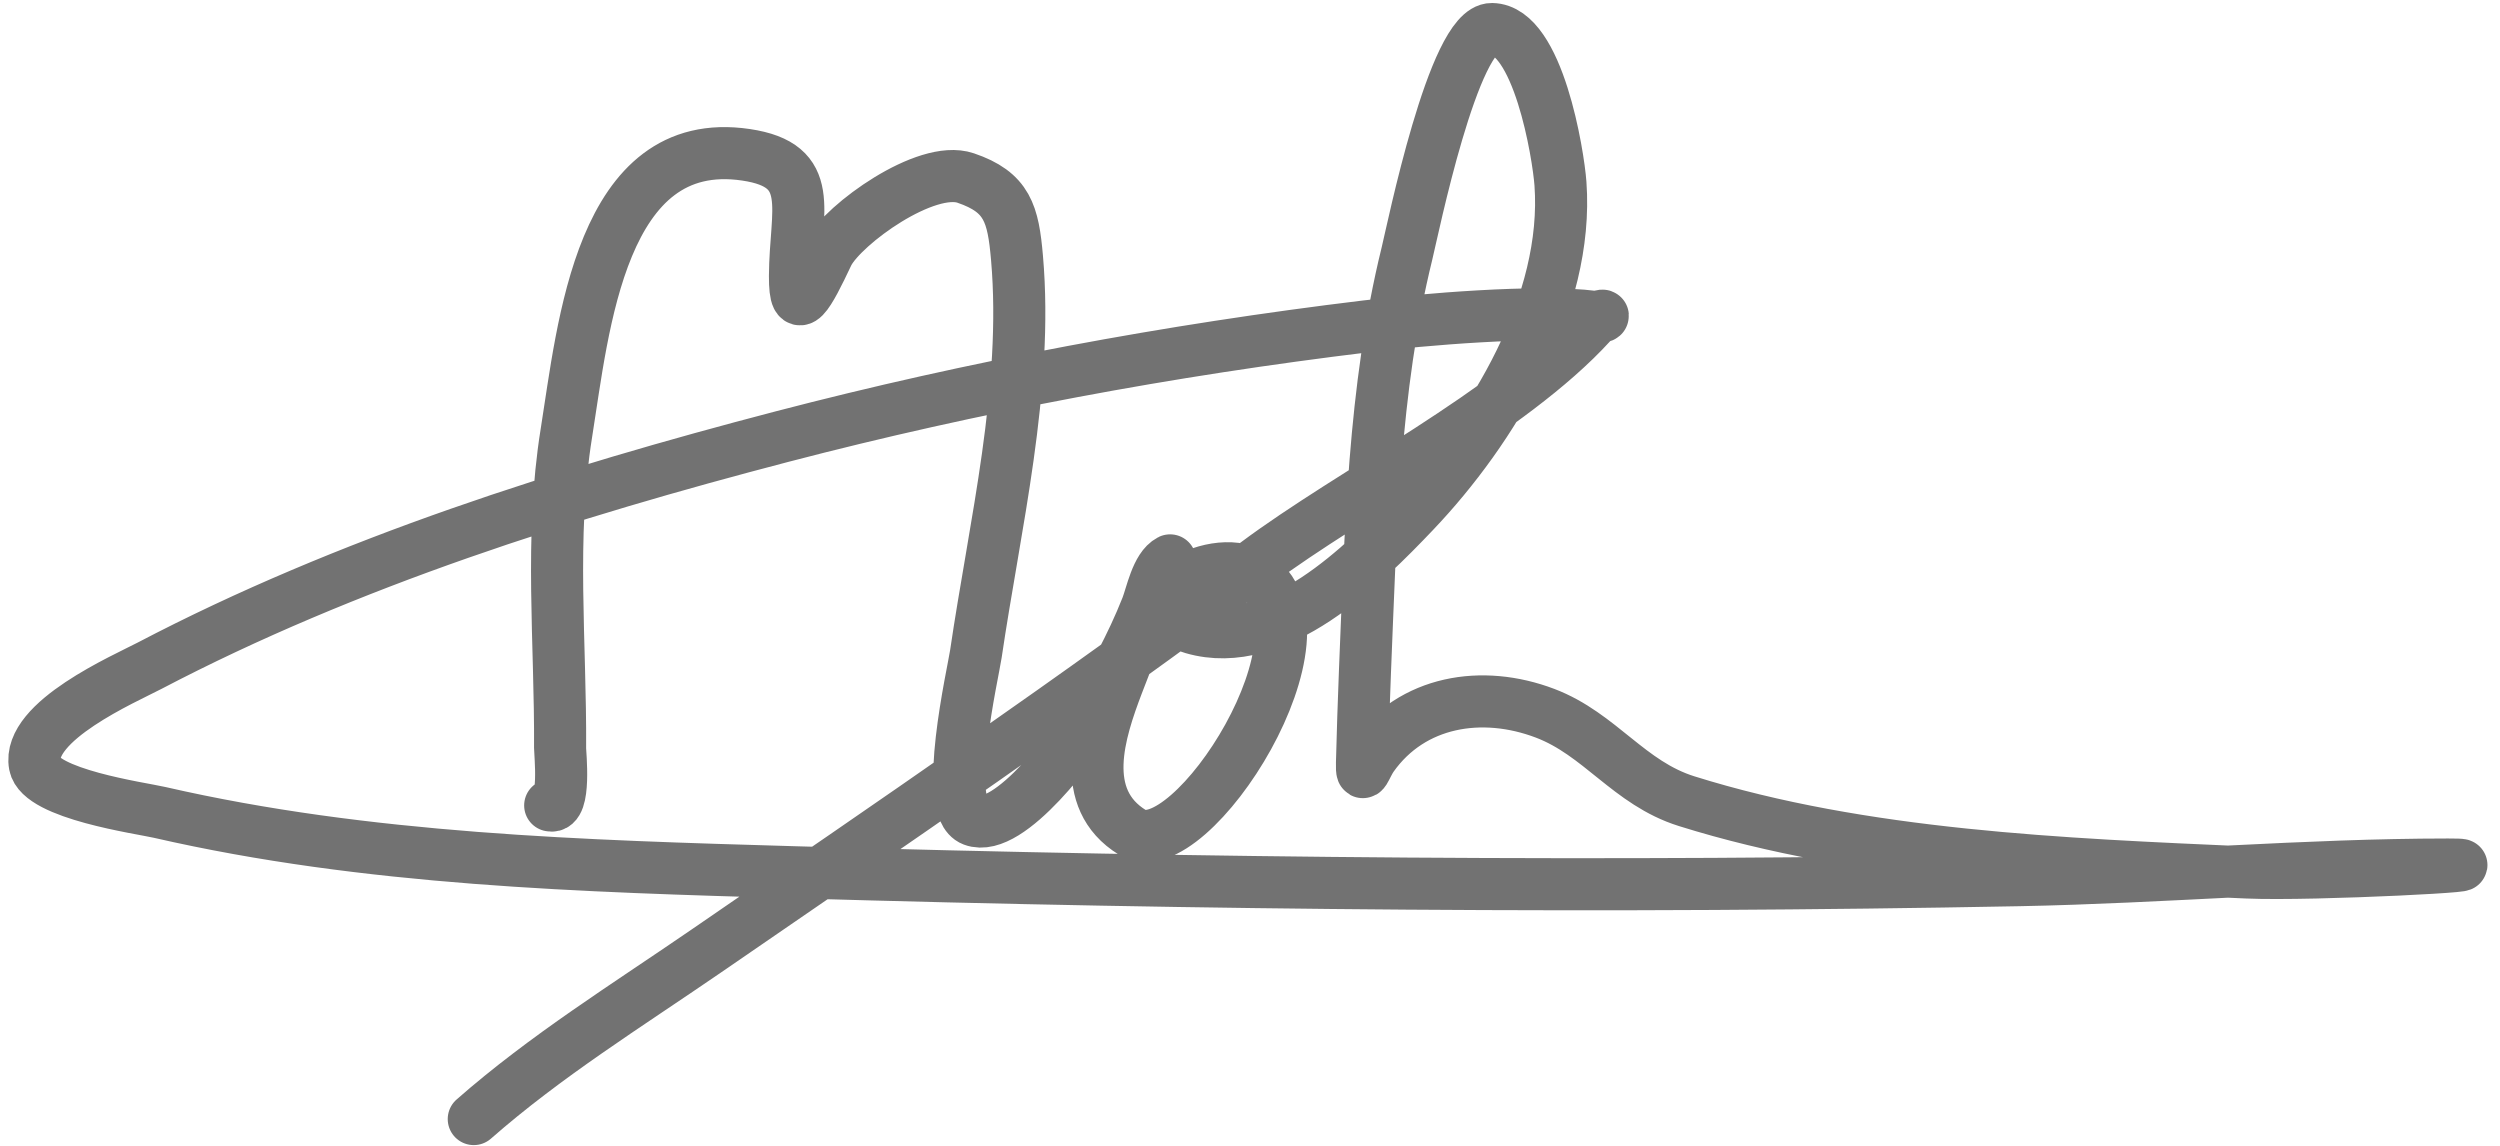
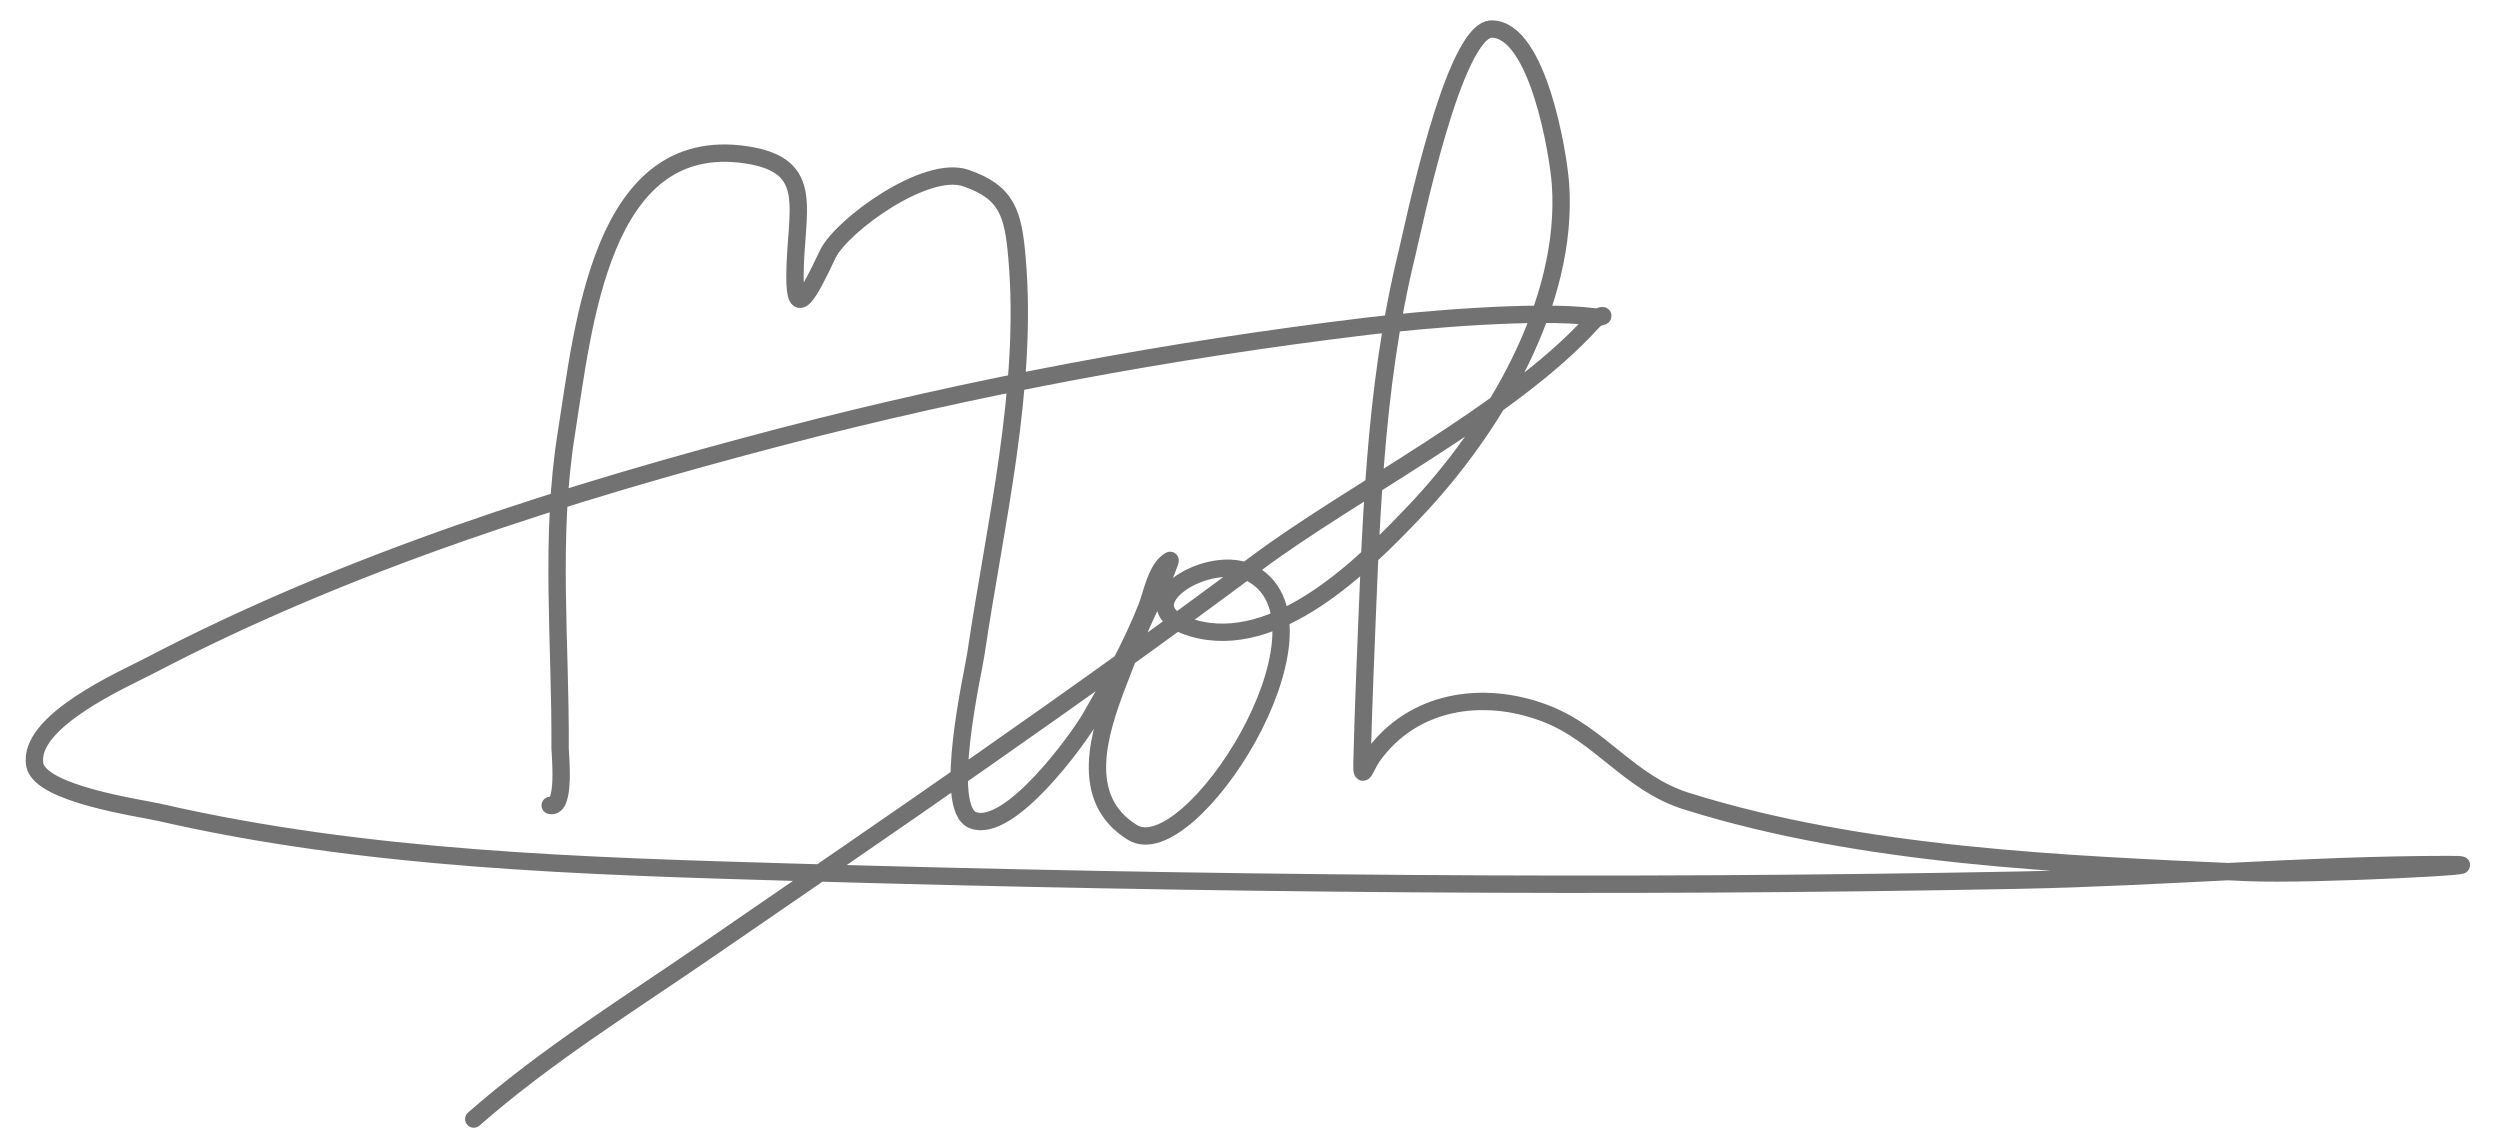
<svg xmlns="http://www.w3.org/2000/svg" width="144" height="66" viewBox="0 0 144 66" fill="none">
-   <path d="M31.691 46.392C32.601 46.614 32.259 43.38 32.261 43.09C32.3 37.037 31.657 30.966 32.623 24.951C33.6 18.87 34.58 7.672 42.969 8.916C47.059 9.522 45.807 12.088 45.79 15.901V15.901C45.778 18.465 46.585 16.961 47.678 14.641C47.688 14.619 47.699 14.597 47.711 14.575C48.598 12.903 53.339 9.478 55.621 10.253C58.028 11.071 58.358 12.318 58.579 14.851C59.236 22.372 57.299 30.265 56.211 37.666C56.052 38.747 54.245 46.559 56.042 47.243C58.144 48.042 62.078 42.611 62.803 41.36C64.002 39.287 65.178 37.197 66.056 34.966C66.334 34.26 66.621 32.683 67.398 32.278C67.445 32.253 66.893 33.638 66.852 33.715C65.865 35.558 65.114 37.444 64.371 39.397C63.325 42.148 62.053 45.999 65.232 47.95C68.533 49.975 77.377 36.195 72.203 33.099C69.747 31.63 64.484 34.949 68.703 36.178C73.524 37.582 78.552 32.543 81.458 29.49C85.996 24.721 90.381 17.452 89.882 10.577C89.761 8.904 88.601 1.712 85.934 1.673C83.732 1.641 81.371 13.263 81.043 14.596C79.107 22.465 78.957 30.64 78.621 38.692C78.549 40.443 78.497 42.199 78.45 43.951C78.42 45.076 78.662 44.126 79.047 43.583C81.336 40.356 85.373 39.706 88.999 41.084C92.171 42.291 93.826 45.107 97.149 46.148C107.294 49.327 118.849 49.784 129.401 50.254C133.266 50.426 144.867 49.794 140.999 49.797C132.782 49.802 124.542 50.538 116.324 50.697C92.836 51.15 69.268 50.926 45.785 50.243C33.6 49.888 21.131 49.536 9.193 46.794C8.092 46.541 2.322 45.741 2.007 44.062C1.535 41.544 7.191 39.093 8.612 38.348C20.015 32.378 32.636 28.389 45.045 25.149C56.101 22.263 67.35 20.171 78.692 18.797C81.903 18.408 88.555 17.832 91.793 18.248C92.653 18.358 92.366 17.841 91.649 18.628C86.995 23.74 77.85 28.345 72.359 32.45C62.005 40.191 51.302 47.482 40.648 54.801C36.106 57.921 31.426 60.826 27.289 64.458" stroke="#727272" stroke-width="3" stroke-linecap="round" />
+   <path d="M31.691 46.392C32.601 46.614 32.259 43.38 32.261 43.09C32.3 37.037 31.657 30.966 32.623 24.951C33.6 18.87 34.58 7.672 42.969 8.916C47.059 9.522 45.807 12.088 45.79 15.901V15.901C45.778 18.465 46.585 16.961 47.678 14.641C47.688 14.619 47.699 14.597 47.711 14.575C48.598 12.903 53.339 9.478 55.621 10.253C58.028 11.071 58.358 12.318 58.579 14.851C59.236 22.372 57.299 30.265 56.211 37.666C56.052 38.747 54.245 46.559 56.042 47.243C58.144 48.042 62.078 42.611 62.803 41.36C64.002 39.287 65.178 37.197 66.056 34.966C66.334 34.26 66.621 32.683 67.398 32.278C67.445 32.253 66.893 33.638 66.852 33.715C65.865 35.558 65.114 37.444 64.371 39.397C63.325 42.148 62.053 45.999 65.232 47.95C68.533 49.975 77.377 36.195 72.203 33.099C69.747 31.63 64.484 34.949 68.703 36.178C73.524 37.582 78.552 32.543 81.458 29.49C85.996 24.721 90.381 17.452 89.882 10.577C89.761 8.904 88.601 1.712 85.934 1.673C83.732 1.641 81.371 13.263 81.043 14.596C79.107 22.465 78.957 30.64 78.621 38.692C78.549 40.443 78.497 42.199 78.45 43.951C78.42 45.076 78.662 44.126 79.047 43.583C81.336 40.356 85.373 39.706 88.999 41.084C92.171 42.291 93.826 45.107 97.149 46.148C107.294 49.327 118.849 49.784 129.401 50.254C133.266 50.426 144.867 49.794 140.999 49.797C132.782 49.802 124.542 50.538 116.324 50.697C92.836 51.15 69.268 50.926 45.785 50.243C33.6 49.888 21.131 49.536 9.193 46.794C8.092 46.541 2.322 45.741 2.007 44.062C1.535 41.544 7.191 39.093 8.612 38.348C20.015 32.378 32.636 28.389 45.045 25.149C56.101 22.263 67.35 20.171 78.692 18.797C81.903 18.408 88.555 17.832 91.793 18.248C92.653 18.358 92.366 17.841 91.649 18.628C86.995 23.74 77.85 28.345 72.359 32.45C62.005 40.191 51.302 47.482 40.648 54.801C36.106 57.921 31.426 60.826 27.289 64.458" stroke="#727272" strokeWidth="3" stroke-linecap="round" />
</svg>
